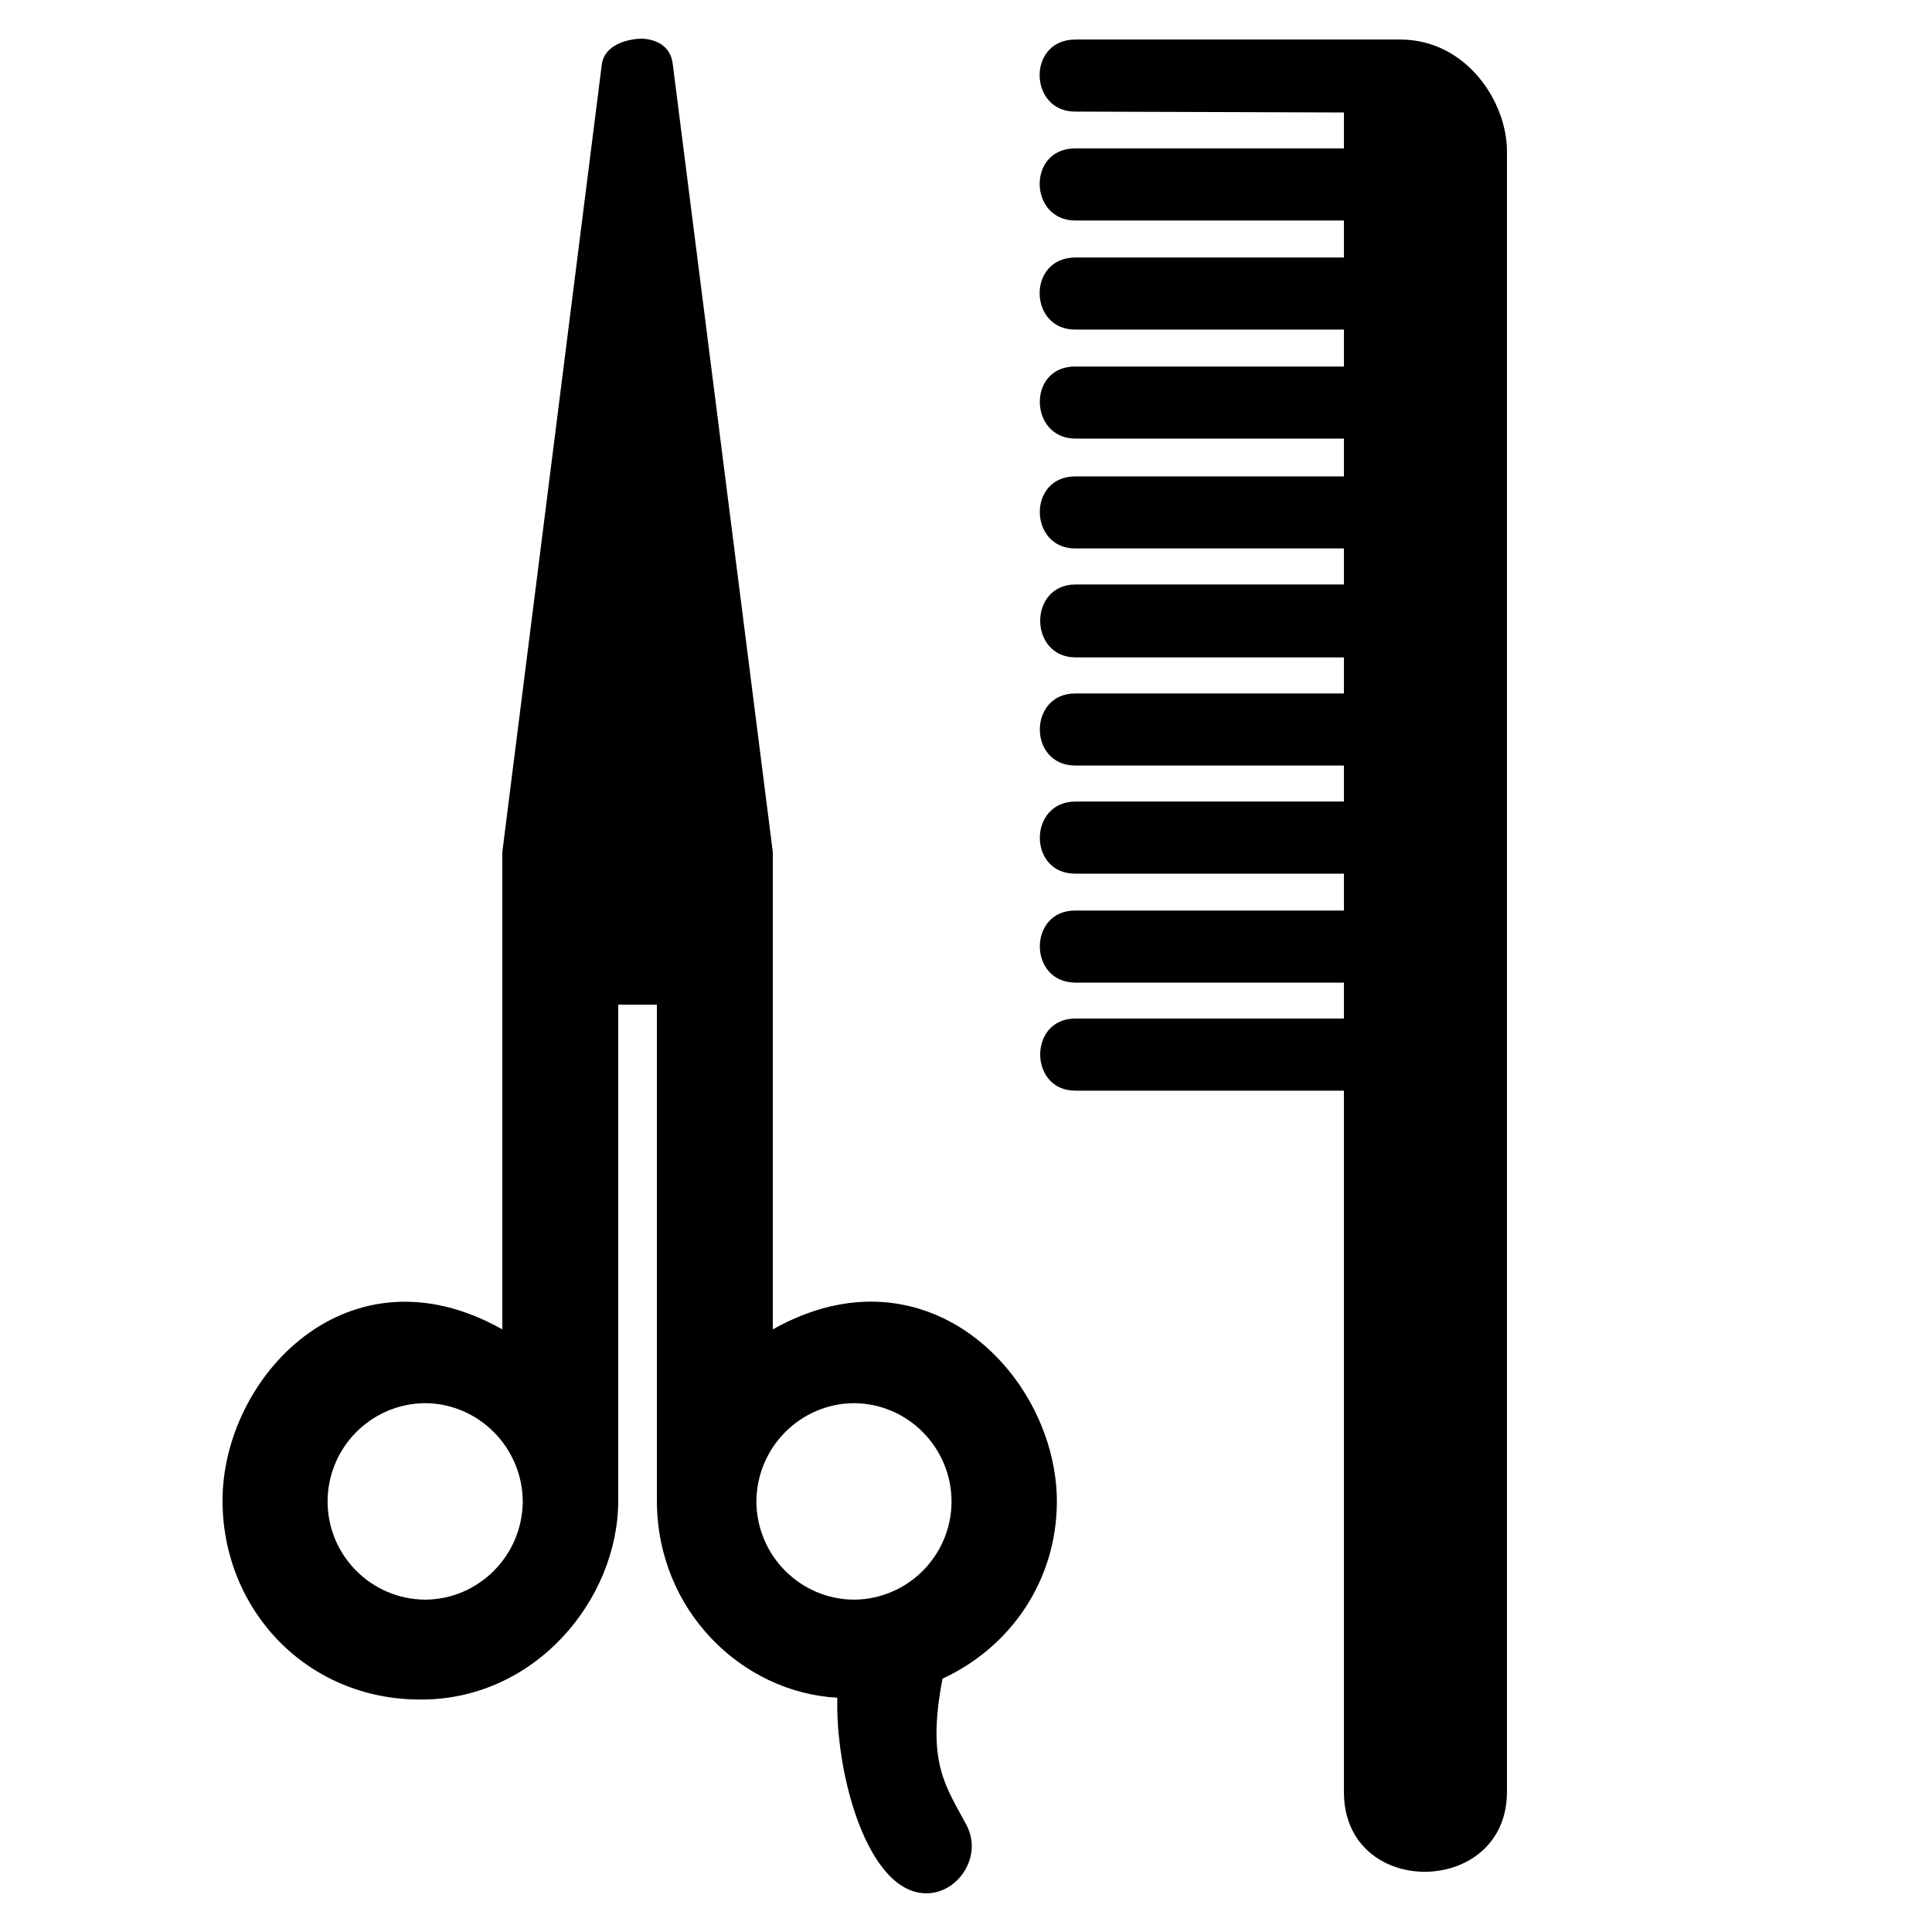
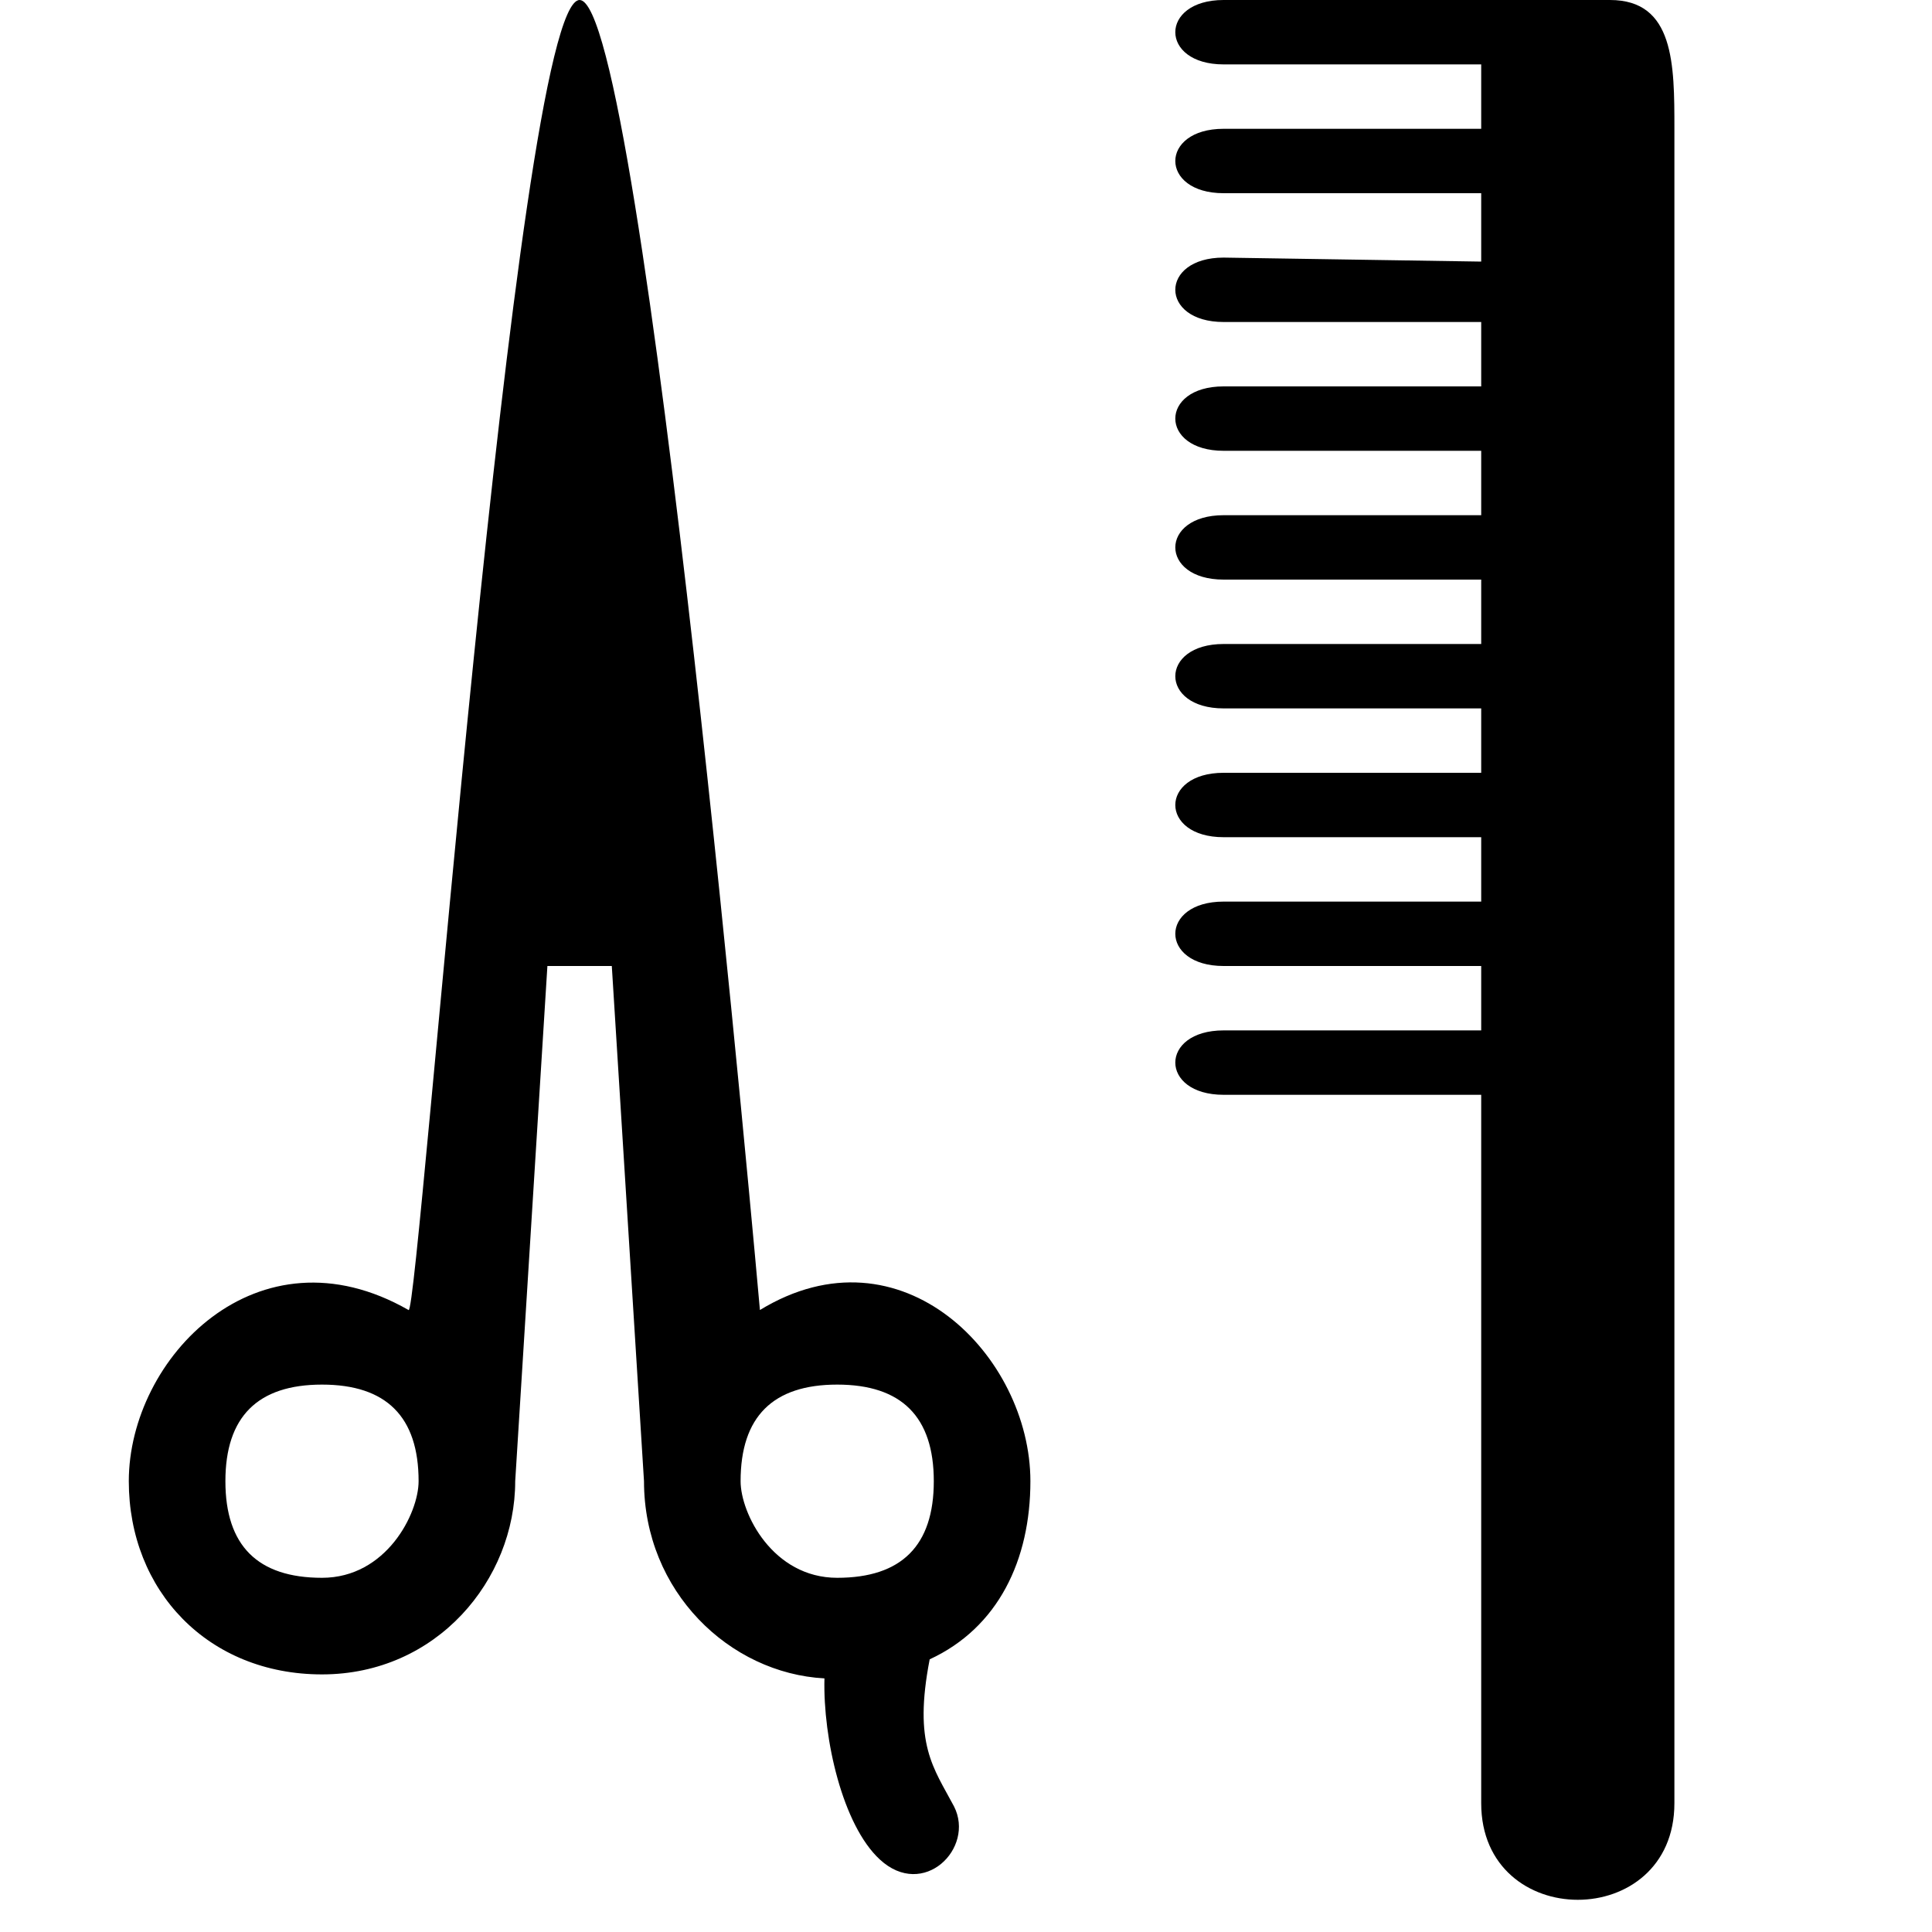
- <svg xmlns="http://www.w3.org/2000/svg" version="1.2" baseProfile="tiny" width="50" height="50" viewBox="0 0 50 50" overflow="inherit">
-   <path d="M34.781 6.664h-6.951c-1.256.004-1.209 1.876 0 1.865h6.951v.957h-6.951c-1.249-.011-1.203 1.86 0 1.865h6.951v.978h-6.951c-1.249 0-1.203 1.87 0 1.865h6.951v.932h-6.951c-1.223.009-1.203 1.881 0 1.887h6.951v.934h-6.951c-1.223-.004-1.228 1.865 0 1.865h6.951v.932h-6.951c-1.223.004-1.228 1.875 0 1.866h6.951v.955h-6.951c-1.223-.011-1.228 1.858 0 1.865h6.951v.93h-6.951c-1.223-.001-1.203 1.872 0 1.866h6.951v18.159c.004 2.767 4.207 2.717 4.219 0v-42.495c-.012-1.264-1.05-2.862-2.758-2.867h-8.412c-1.256.001-1.209 1.873 0 1.865l6.951.023v.93h-6.951c-1.254-.006-1.207 1.865 0 1.866h6.951v.957zm-7.429 32.194c-.004-3.23-3.352-6.704-7.352-4.454v-12.354l-2.587-20.375c-.054-.539-.511-.666-.818-.675-.317.009-.952.136-1.021.675l-2.574 20.375v12.354c-4-2.25-7.24 1.246-7.241 4.429.001 2.832 2.181 5.158 5.131 5.151 2.972.007 5.11-2.6 5.11-5.151v-12.833h1v12.833c0 2.856 2.212 4.97 4.67 5.104-.041 1.566.47 3.8 1.432 4.686 1.128 1.04 2.471-.29 1.92-1.373-.532-1.008-1.054-1.605-.63-3.806 1.772-.82 2.956-2.546 2.96-4.586zm-16.348 2.541c-1.396-.009-2.524-1.141-2.526-2.541.002-1.399 1.13-2.536 2.526-2.544 1.386.008 2.515 1.145 2.525 2.544-.01 1.401-1.139 2.533-2.525 2.541zm8.571-2.541c.009-1.399 1.136-2.536 2.526-2.544 1.392.008 2.521 1.145 2.525 2.544-.004 1.4-1.132 2.532-2.525 2.541-1.39-.008-2.518-1.14-2.526-2.541z" />
+ <svg xmlns="http://www.w3.org/2000/svg" version="1.1" x="0" y="0" width="15" height="15" viewBox="0 0 15 15">
+   <path d="M11.5,2.031 L9.5,2 C9,2 9,2.5 9.5,2.5 L11.5,2.5 L11.5,3 L9.5,3 C9,3 9,3.5 9.5,3.5 L11.5,3.5 L11.5,4 L9.5,4 C9,4 9,4.5 9.5,4.5 L11.5,4.5 L11.5,5 L9.5,5 C9,5 9,5.5 9.5,5.5 L11.5,5.5 L11.5,6 L9.5,6 C9,6 9,6.5 9.5,6.5 L11.5,6.5 L11.5,7 L9.5,7 C9,7 9,7.5 9.5,7.5 L11.5,7.5 L11.5,8 L9.5,8 C9,8 9,8.5 9.5,8.5 L11.5,8.5 L11.5,14 C11.5,15 13,15 13,14 L13,1 C13,0.5 13,-0 12.5,-0 L9.5,0 C9,0 9,0.5 9.5,0.5 L11.5,0.5 L11.5,1 L9.5,1 C9,1 9,1.5 9.5,1.5 L11.5,1.5 L11.5,2 z" />
+   <path d="M5.9,10.171 C7,9.5 8,10.531 8,11.5 C8,12.112 7.75,12.637 7.218,12.883 C7.09,13.544 7.247,13.723 7.407,14.025 C7.572,14.35 7.169,14.75 6.831,14.437 C6.542,14.171 6.389,13.5 6.401,13.031 C5.664,12.991 5,12.357 5,11.5 C5,11.5 4.75,7.5 4.75,7.5 C4.75,7.5 4.25,7.5 4.25,7.5 C4.25,7.5 4,11.5 4,11.5 C4,12.265 3.392,13 2.5,13 C1.615,13 1,12.35 1,11.5 C1,10.545 2,9.5 3.172,10.171 C3.25,10.25 4,-0 4.5,-0 C5,-0 5.9,10.171 5.9,10.171 z M2.5,10.75 C2,10.75 1.75,11 1.75,11.5 C1.75,12 2,12.25 2.5,12.25 C3,12.25 3.25,11.75 3.25,11.5 C3.25,11 3,10.75 2.5,10.75 z M6.5,10.75 C6,10.75 5.75,11 5.75,11.5 C5.75,11.75 6,12.25 6.5,12.25 C7,12.25 7.25,12 7.25,11.5 C7.25,11 7,10.75 6.5,10.75 z" />
</svg>
